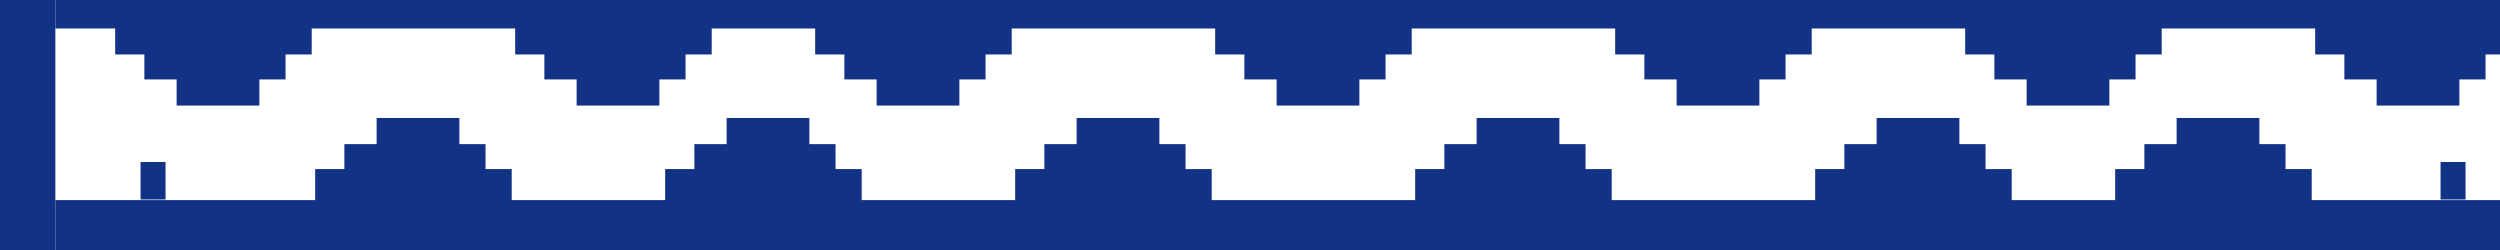
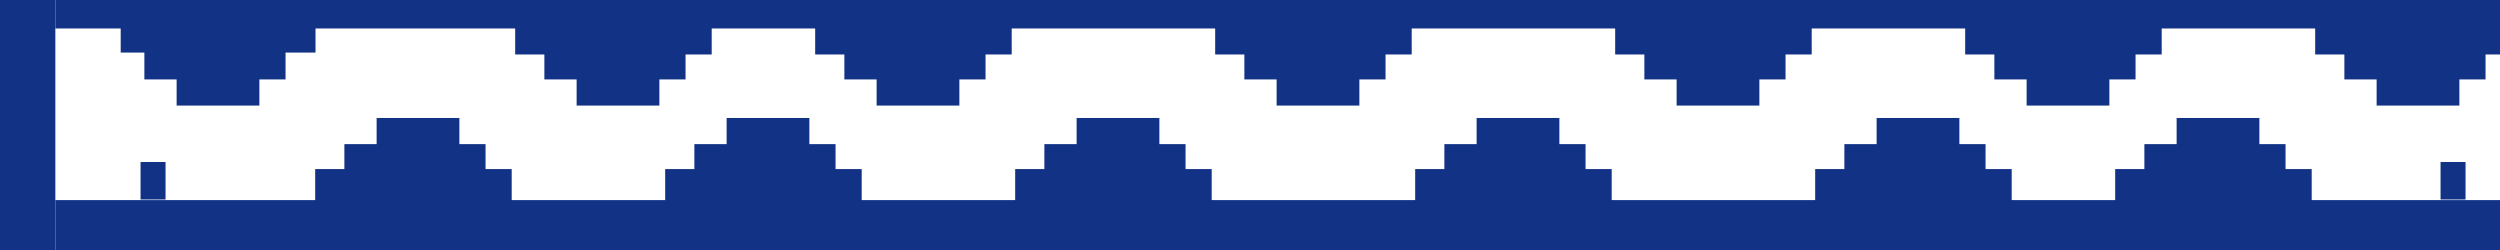
<svg xmlns="http://www.w3.org/2000/svg" width="100" height="10" id="svg2" version="1.1">
  <defs id="defs4" />
  <g id="layer1">
    <rect style="color:#000000;fill:#123286;fill-opacity:1;fill-rule:evenodd;stroke:none;stroke-width:4.4;marker:none;visibility:visible;display:inline;overflow:visible;enable-background:accumulate" id="char" width="1" height="1.5" x="5.622" y="6.48" />
    <rect style="color:#000000;fill:#123286;fill-opacity:1;fill-rule:evenodd;stroke:none;stroke-width:4.4;marker:none;visibility:visible;display:inline;overflow:visible;enable-background:accumulate" id="rect2987" width="99.345" height="1.996" x="2.214" y="8.004" />
    <rect style="color:#000000;fill:#123286;fill-opacity:1;fill-rule:evenodd;stroke:none;stroke-width:4.4;marker:none;visibility:visible;display:inline;overflow:visible;enable-background:accumulate" id="rect2989" width="7.861" height="1.46" x="12.607" y="6.763" />
    <rect style="color:#000000;fill:#123286;fill-opacity:1;fill-rule:evenodd;stroke:none;stroke-width:4.4;marker:none;visibility:visible;display:inline;overflow:visible;enable-background:accumulate" id="rect2991" width="5.647" height="1.168" x="13.775" y="5.765" />
    <rect style="color:#000000;fill:#123286;fill-opacity:1;fill-rule:evenodd;stroke:none;stroke-width:4.4;marker:none;visibility:visible;display:inline;overflow:visible;enable-background:accumulate" id="rect2993" width="3.31" height="1.241" x="15.065" y="4.719" />
    <rect y="6.763" x="26.607" height="1.46" width="7.861" id="rect3005" style="color:#000000;fill:#123286;fill-opacity:1;fill-rule:evenodd;stroke:none;stroke-width:4.4;marker:none;visibility:visible;display:inline;overflow:visible;enable-background:accumulate" />
    <rect y="5.765" x="27.775" height="1.168" width="5.647" id="rect3007" style="color:#000000;fill:#123286;fill-opacity:1;fill-rule:evenodd;stroke:none;stroke-width:4.4;marker:none;visibility:visible;display:inline;overflow:visible;enable-background:accumulate" />
    <rect y="4.719" x="29.065" height="1.241" width="3.31" id="rect3009" style="color:#000000;fill:#123286;fill-opacity:1;fill-rule:evenodd;stroke:none;stroke-width:4.4;marker:none;visibility:visible;display:inline;overflow:visible;enable-background:accumulate" />
    <rect style="color:#000000;fill:#123286;fill-opacity:1;fill-rule:evenodd;stroke:none;stroke-width:4.4;marker:none;visibility:visible;display:inline;overflow:visible;enable-background:accumulate" id="rect3011" width="7.861" height="1.46" x="40.607" y="6.763" />
    <rect style="color:#000000;fill:#123286;fill-opacity:1;fill-rule:evenodd;stroke:none;stroke-width:4.4;marker:none;visibility:visible;display:inline;overflow:visible;enable-background:accumulate" id="rect3013" width="5.647" height="1.168" x="41.775" y="5.765" />
    <rect style="color:#000000;fill:#123286;fill-opacity:1;fill-rule:evenodd;stroke:none;stroke-width:4.4;marker:none;visibility:visible;display:inline;overflow:visible;enable-background:accumulate" id="rect3015" width="3.31" height="1.241" x="43.065" y="4.719" />
    <rect y="6.763" x="56.607" height="1.46" width="7.861" id="rect3017" style="color:#000000;fill:#123286;fill-opacity:1;fill-rule:evenodd;stroke:none;stroke-width:4.4;marker:none;visibility:visible;display:inline;overflow:visible;enable-background:accumulate" />
    <rect y="5.765" x="57.775" height="1.168" width="5.647" id="rect3019" style="color:#000000;fill:#123286;fill-opacity:1;fill-rule:evenodd;stroke:none;stroke-width:4.4;marker:none;visibility:visible;display:inline;overflow:visible;enable-background:accumulate" />
    <rect y="4.719" x="59.065" height="1.241" width="3.31" id="rect3021" style="color:#000000;fill:#123286;fill-opacity:1;fill-rule:evenodd;stroke:none;stroke-width:4.4;marker:none;visibility:visible;display:inline;overflow:visible;enable-background:accumulate" />
    <rect style="color:#000000;fill:#123286;fill-opacity:1;fill-rule:evenodd;stroke:none;stroke-width:4.4;marker:none;visibility:visible;display:inline;overflow:visible;enable-background:accumulate" id="rect3023" width="7.861" height="1.46" x="72.607" y="6.763" />
    <rect style="color:#000000;fill:#123286;fill-opacity:1;fill-rule:evenodd;stroke:none;stroke-width:4.4;marker:none;visibility:visible;display:inline;overflow:visible;enable-background:accumulate" id="rect3025" width="5.647" height="1.168" x="73.775" y="5.765" />
    <rect style="color:#000000;fill:#123286;fill-opacity:1;fill-rule:evenodd;stroke:none;stroke-width:4.4;marker:none;visibility:visible;display:inline;overflow:visible;enable-background:accumulate" id="rect3027" width="3.31" height="1.241" x="75.065" y="4.719" />
    <rect y="6.763" x="84.607" height="1.46" width="7.861" id="rect3029" style="color:#000000;fill:#123286;fill-opacity:1;fill-rule:evenodd;stroke:none;stroke-width:4.4;marker:none;visibility:visible;display:inline;overflow:visible;enable-background:accumulate" />
    <rect y="5.765" x="85.775" height="1.168" width="5.647" id="rect3031" style="color:#000000;fill:#123286;fill-opacity:1;fill-rule:evenodd;stroke:none;stroke-width:4.4;marker:none;visibility:visible;display:inline;overflow:visible;enable-background:accumulate" />
    <rect y="4.719" x="87.065" height="1.241" width="3.31" id="rect3033" style="color:#000000;fill:#123286;fill-opacity:1;fill-rule:evenodd;stroke:none;stroke-width:4.4;marker:none;visibility:visible;display:inline;overflow:visible;enable-background:accumulate" />
-     <rect transform="scale(1,-1)" y="-2.179" x="4.607" height="1.46" width="7.861" id="rect3035" style="color:#000000;fill:#123286;fill-opacity:1;fill-rule:evenodd;stroke:none;stroke-width:4.4;marker:none;visibility:visible;display:inline;overflow:visible;enable-background:accumulate" />
-     <rect transform="scale(1,-1)" y="-3.177" x="5.775" height="1.168" width="5.647" id="rect3037" style="color:#000000;fill:#123286;fill-opacity:1;fill-rule:evenodd;stroke:none;stroke-width:4.4;marker:none;visibility:visible;display:inline;overflow:visible;enable-background:accumulate" />
-     <rect transform="scale(1,-1)" y="-4.223" x="7.065" height="1.241" width="3.31" id="rect3039" style="color:#000000;fill:#123286;fill-opacity:1;fill-rule:evenodd;stroke:none;stroke-width:4.4;marker:none;visibility:visible;display:inline;overflow:visible;enable-background:accumulate" />
-     <rect style="color:#000000;fill:#123286;fill-opacity:1;fill-rule:evenodd;stroke:none;stroke-width:4.4;marker:none;visibility:visible;display:inline;overflow:visible;enable-background:accumulate" id="rect3041" width="7.861" height="1.46" x="20.607" y="-2.179" transform="scale(1,-1)" />
-     <rect style="color:#000000;fill:#123286;fill-opacity:1;fill-rule:evenodd;stroke:none;stroke-width:4.4;marker:none;visibility:visible;display:inline;overflow:visible;enable-background:accumulate" id="rect3043" width="5.647" height="1.168" x="21.775" y="-3.177" transform="scale(1,-1)" />
-     <rect style="color:#000000;fill:#123286;fill-opacity:1;fill-rule:evenodd;stroke:none;stroke-width:4.4;marker:none;visibility:visible;display:inline;overflow:visible;enable-background:accumulate" id="rect3045" width="3.31" height="1.241" x="23.065" y="-4.223" transform="scale(1,-1)" />
-     <rect y="-2.179" x="32.607" height="1.46" width="7.861" id="rect3047" style="color:#000000;fill:#123286;fill-opacity:1;fill-rule:evenodd;stroke:none;stroke-width:4.4;marker:none;visibility:visible;display:inline;overflow:visible;enable-background:accumulate" transform="scale(1,-1)" />
-     <rect y="-3.177" x="33.775" height="1.168" width="5.647" id="rect3049" style="color:#000000;fill:#123286;fill-opacity:1;fill-rule:evenodd;stroke:none;stroke-width:4.4;marker:none;visibility:visible;display:inline;overflow:visible;enable-background:accumulate" transform="scale(1,-1)" />
-     <rect y="-4.223" x="35.065" height="1.241" width="3.31" id="rect3051" style="color:#000000;fill:#123286;fill-opacity:1;fill-rule:evenodd;stroke:none;stroke-width:4.4;marker:none;visibility:visible;display:inline;overflow:visible;enable-background:accumulate" transform="scale(1,-1)" />
-     <rect style="color:#000000;fill:#123286;fill-opacity:1;fill-rule:evenodd;stroke:none;stroke-width:4.4;marker:none;visibility:visible;display:inline;overflow:visible;enable-background:accumulate" id="rect3053" width="7.861" height="1.46" x="48.607" y="-2.179" transform="scale(1,-1)" />
-     <rect style="color:#000000;fill:#123286;fill-opacity:1;fill-rule:evenodd;stroke:none;stroke-width:4.4;marker:none;visibility:visible;display:inline;overflow:visible;enable-background:accumulate" id="rect3055" width="5.647" height="1.168" x="49.775" y="-3.177" transform="scale(1,-1)" />
-     <rect style="color:#000000;fill:#123286;fill-opacity:1;fill-rule:evenodd;stroke:none;stroke-width:4.4;marker:none;visibility:visible;display:inline;overflow:visible;enable-background:accumulate" id="rect3057" width="3.31" height="1.241" x="51.065" y="-4.223" transform="scale(1,-1)" />
-     <rect y="-2.179" x="64.607" height="1.46" width="7.861" id="rect3059" style="color:#000000;fill:#123286;fill-opacity:1;fill-rule:evenodd;stroke:none;stroke-width:4.4;marker:none;visibility:visible;display:inline;overflow:visible;enable-background:accumulate" transform="scale(1,-1)" />
-     <rect y="-3.177" x="65.775" height="1.168" width="5.647" id="rect3061" style="color:#000000;fill:#123286;fill-opacity:1;fill-rule:evenodd;stroke:none;stroke-width:4.4;marker:none;visibility:visible;display:inline;overflow:visible;enable-background:accumulate" transform="scale(1,-1)" />
-     <rect y="-4.223" x="67.065" height="1.241" width="3.31" id="rect3063" style="color:#000000;fill:#123286;fill-opacity:1;fill-rule:evenodd;stroke:none;stroke-width:4.4;marker:none;visibility:visible;display:inline;overflow:visible;enable-background:accumulate" transform="scale(1,-1)" />
-     <rect style="color:#000000;fill:#123286;fill-opacity:1;fill-rule:evenodd;stroke:none;stroke-width:4.4;marker:none;visibility:visible;display:inline;overflow:visible;enable-background:accumulate" id="rect3065" width="7.861" height="1.46" x="78.607" y="-2.179" transform="scale(1,-1)" />
-     <rect style="color:#000000;fill:#123286;fill-opacity:1;fill-rule:evenodd;stroke:none;stroke-width:4.4;marker:none;visibility:visible;display:inline;overflow:visible;enable-background:accumulate" id="rect3067" width="5.647" height="1.168" x="79.775" y="-3.177" transform="scale(1,-1)" />
-     <rect style="color:#000000;fill:#123286;fill-opacity:1;fill-rule:evenodd;stroke:none;stroke-width:4.4;marker:none;visibility:visible;display:inline;overflow:visible;enable-background:accumulate" id="rect3069" width="3.31" height="1.241" x="81.065" y="-4.223" transform="scale(1,-1)" />
-     <rect transform="scale(1,-1)" y="-2.179" x="92.607" height="1.46" width="7.861" id="rect3071" style="color:#000000;fill:#123286;fill-opacity:1;fill-rule:evenodd;stroke:none;stroke-width:4.4;marker:none;visibility:visible;display:inline;overflow:visible;enable-background:accumulate" />
-     <rect transform="scale(1,-1)" y="-3.177" x="93.775" height="1.168" width="5.647" id="rect3073" style="color:#000000;fill:#123286;fill-opacity:1;fill-rule:evenodd;stroke:none;stroke-width:4.4;marker:none;visibility:visible;display:inline;overflow:visible;enable-background:accumulate" />
-     <rect transform="scale(1,-1)" y="-4.223" x="95.065" height="1.241" width="3.31" id="rect3075" style="color:#000000;fill:#123286;fill-opacity:1;fill-rule:evenodd;stroke:none;stroke-width:4.4;marker:none;visibility:visible;display:inline;overflow:visible;enable-background:accumulate" />
+     <rect y="2.009" x="5.775" height="1.168" width="5.647" id="rect3037" style="color:#000000;fill:#123286;fill-opacity:1;fill-rule:evenodd;stroke:none;stroke-width:4.4;marker:none;visibility:visible;display:inline;overflow:visible;enable-background:accumulate" />
+     <rect y="2.982" x="7.065" height="1.241" width="3.31" id="rect3039" style="color:#000000;fill:#123286;fill-opacity:1;fill-rule:evenodd;stroke:none;stroke-width:4.4;marker:none;visibility:visible;display:inline;overflow:visible;enable-background:accumulate" />
+     <rect style="color:#000000;fill:#123286;fill-opacity:1;fill-rule:evenodd;stroke:none;stroke-width:4.4;marker:none;visibility:visible;display:inline;overflow:visible;enable-background:accumulate" id="rect3041" width="7.861" height="1.46" x="20.607" y="0.719" />
+     <rect style="color:#000000;fill:#123286;fill-opacity:1;fill-rule:evenodd;stroke:none;stroke-width:4.4;marker:none;visibility:visible;display:inline;overflow:visible;enable-background:accumulate" id="rect3043" width="5.647" height="1.168" x="21.775" y="2.009" />
+     <rect style="color:#000000;fill:#123286;fill-opacity:1;fill-rule:evenodd;stroke:none;stroke-width:4.4;marker:none;visibility:visible;display:inline;overflow:visible;enable-background:accumulate" id="rect3045" width="3.31" height="1.241" x="23.065" y="2.982" />
+     <rect y="0.719" x="32.607" height="1.46" width="7.861" id="rect3047" style="color:#000000;fill:#123286;fill-opacity:1;fill-rule:evenodd;stroke:none;stroke-width:4.4;marker:none;visibility:visible;display:inline;overflow:visible;enable-background:accumulate" />
+     <rect y="2.009" x="33.775" height="1.168" width="5.647" id="rect3049" style="color:#000000;fill:#123286;fill-opacity:1;fill-rule:evenodd;stroke:none;stroke-width:4.4;marker:none;visibility:visible;display:inline;overflow:visible;enable-background:accumulate" />
+     <rect y="2.982" x="35.065" height="1.241" width="3.31" id="rect3051" style="color:#000000;fill:#123286;fill-opacity:1;fill-rule:evenodd;stroke:none;stroke-width:4.4;marker:none;visibility:visible;display:inline;overflow:visible;enable-background:accumulate" />
+     <rect style="color:#000000;fill:#123286;fill-opacity:1;fill-rule:evenodd;stroke:none;stroke-width:4.4;marker:none;visibility:visible;display:inline;overflow:visible;enable-background:accumulate" id="rect3053" width="7.861" height="1.46" x="48.607" y="0.719" />
+     <rect style="color:#000000;fill:#123286;fill-opacity:1;fill-rule:evenodd;stroke:none;stroke-width:4.4;marker:none;visibility:visible;display:inline;overflow:visible;enable-background:accumulate" id="rect3055" width="5.647" height="1.168" x="49.775" y="2.009" />
+     <rect style="color:#000000;fill:#123286;fill-opacity:1;fill-rule:evenodd;stroke:none;stroke-width:4.4;marker:none;visibility:visible;display:inline;overflow:visible;enable-background:accumulate" id="rect3057" width="3.31" height="1.241" x="51.065" y="2.982" />
+     <rect y="0.719" x="64.607" height="1.46" width="7.861" id="rect3059" style="color:#000000;fill:#123286;fill-opacity:1;fill-rule:evenodd;stroke:none;stroke-width:4.4;marker:none;visibility:visible;display:inline;overflow:visible;enable-background:accumulate" />
+     <rect y="2.009" x="65.775" height="1.168" width="5.647" id="rect3061" style="color:#000000;fill:#123286;fill-opacity:1;fill-rule:evenodd;stroke:none;stroke-width:4.4;marker:none;visibility:visible;display:inline;overflow:visible;enable-background:accumulate" />
+     <rect y="2.982" x="67.065" height="1.241" width="3.31" id="rect3063" style="color:#000000;fill:#123286;fill-opacity:1;fill-rule:evenodd;stroke:none;stroke-width:4.4;marker:none;visibility:visible;display:inline;overflow:visible;enable-background:accumulate" />
+     <rect style="color:#000000;fill:#123286;fill-opacity:1;fill-rule:evenodd;stroke:none;stroke-width:4.4;marker:none;visibility:visible;display:inline;overflow:visible;enable-background:accumulate" id="rect3065" width="7.861" height="1.46" x="78.607" y="0.719" />
+     <rect style="color:#000000;fill:#123286;fill-opacity:1;fill-rule:evenodd;stroke:none;stroke-width:4.4;marker:none;visibility:visible;display:inline;overflow:visible;enable-background:accumulate" id="rect3067" width="5.647" height="1.168" x="79.775" y="2.009" />
+     <rect style="color:#000000;fill:#123286;fill-opacity:1;fill-rule:evenodd;stroke:none;stroke-width:4.4;marker:none;visibility:visible;display:inline;overflow:visible;enable-background:accumulate" id="rect3069" width="3.31" height="1.241" x="81.065" y="2.982" />
+     <rect y="0.719" x="92.607" height="1.46" width="7.861" id="rect3071" style="color:#000000;fill:#123286;fill-opacity:1;fill-rule:evenodd;stroke:none;stroke-width:4.4;marker:none;visibility:visible;display:inline;overflow:visible;enable-background:accumulate" />
+     <rect y="2.009" x="93.775" height="1.168" width="5.647" id="rect3073" style="color:#000000;fill:#123286;fill-opacity:1;fill-rule:evenodd;stroke:none;stroke-width:4.4;marker:none;visibility:visible;display:inline;overflow:visible;enable-background:accumulate" />
+     <rect y="2.982" x="95.065" height="1.241" width="3.31" id="rect3075" style="color:#000000;fill:#123286;fill-opacity:1;fill-rule:evenodd;stroke:none;stroke-width:4.4;marker:none;visibility:visible;display:inline;overflow:visible;enable-background:accumulate" />
    <rect y="-0.857" x="2.214" height="1.996" width="99.345" id="rect3077" style="color:#000000;fill:#123286;fill-opacity:1;fill-rule:evenodd;stroke:none;stroke-width:4.4;marker:none;visibility:visible;display:inline;overflow:visible;enable-background:accumulate" />
    <rect style="color:#000000;fill:#123286;fill-opacity:1;fill-rule:evenodd;stroke:none;stroke-width:4.4;marker:none;visibility:visible;display:inline;overflow:visible;enable-background:accumulate" id="rect3079" width="2.214" height="10.857" x="0" y="-0.857" />
    <rect y="-0.857" x="101.56" height="10.857" width="2.214" id="rect3081" style="color:#000000;fill:#123286;fill-opacity:1;fill-rule:evenodd;stroke:none;stroke-width:4.4;marker:none;visibility:visible;display:inline;overflow:visible;enable-background:accumulate" />
    <rect y="6.48" x="97.622" height="1.5" width="1" id="zombie" style="color:#000000;fill:#123286;fill-opacity:1;fill-rule:evenodd;stroke:none;stroke-width:4.4;marker:none;visibility:visible;display:inline;overflow:visible;enable-background:accumulate" />
+     <rect style="color:#000000;fill:#123286;fill-opacity:1;fill-rule:evenodd;stroke:none;stroke-width:4.4;marker:none;visibility:visible;display:inline;overflow:visible;enable-background:accumulate" id="rect3050" width="7.793" height="1.168" x="4.828" y="0.935" />
  </g>
</svg>
